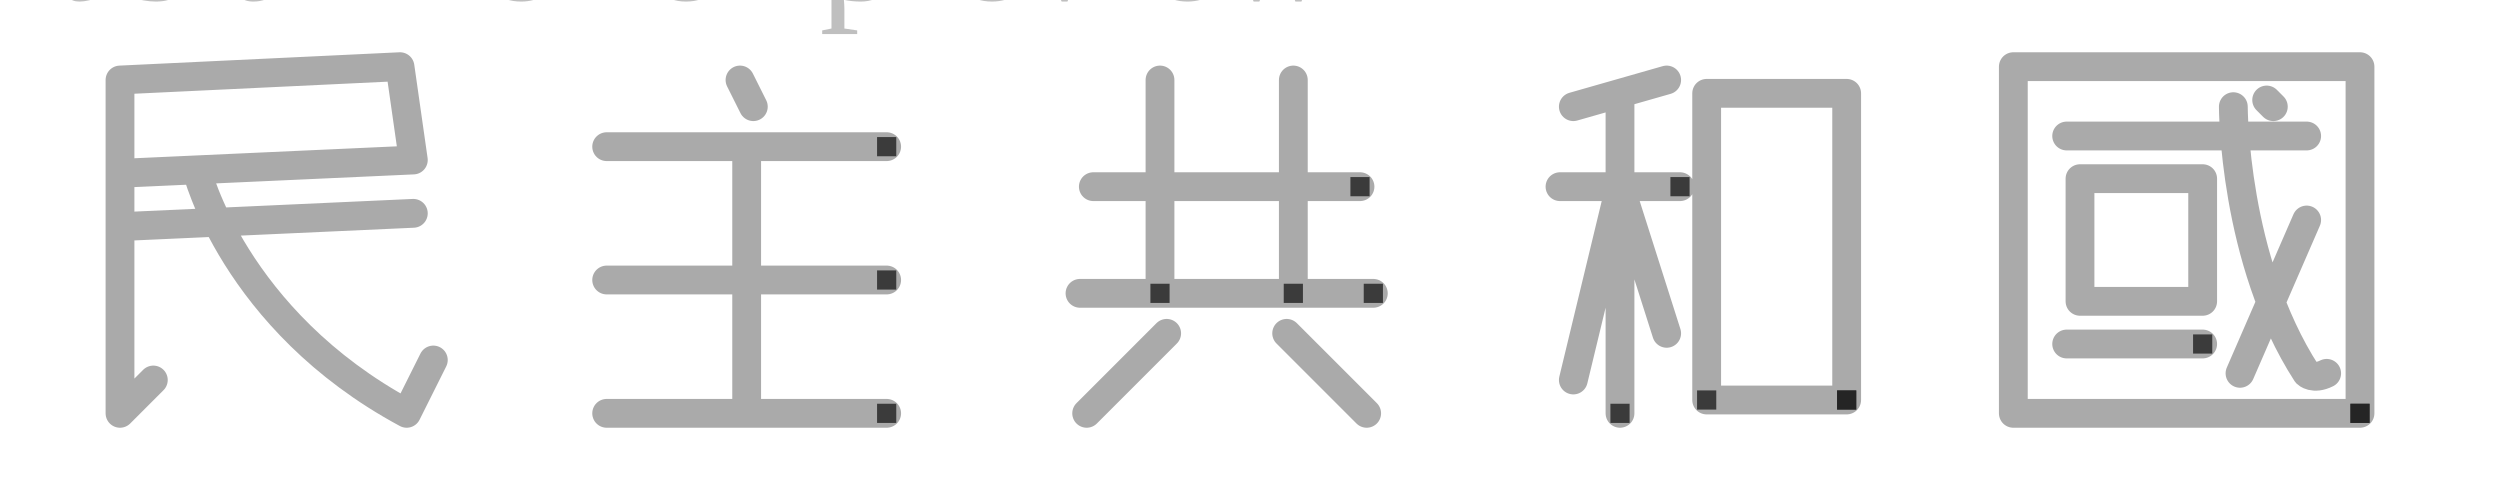
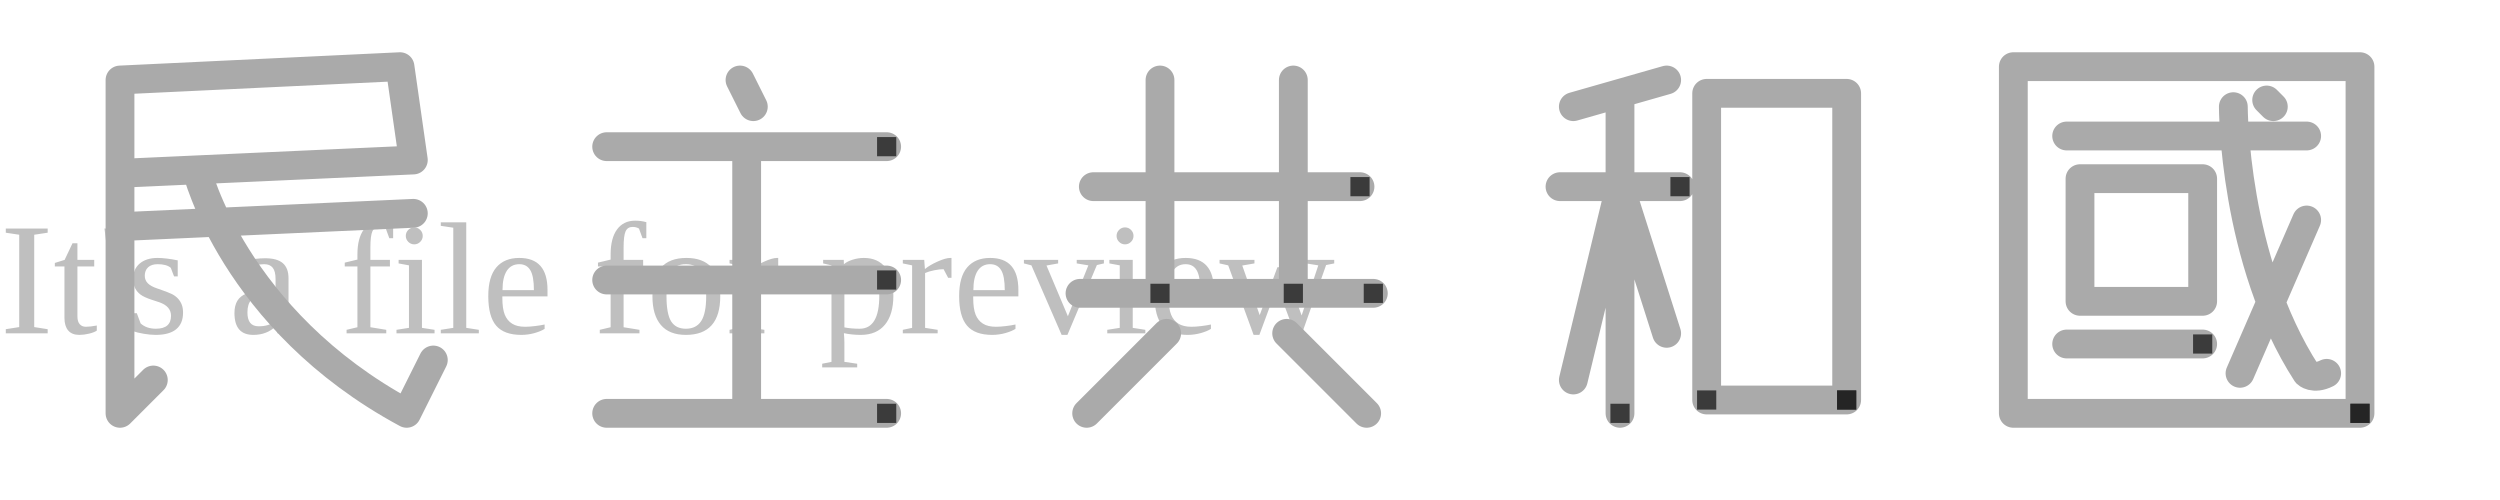
<svg xmlns="http://www.w3.org/2000/svg" version="1.1" width="750" height="150">
  <rect fill="#ffffff" width="100%" height="100%" />
  <g transform="scale(0.4 0.4)">
-     <text style="font-size:120;color:#80808088;fill:#88888888;">It's a file for preview</text>
+     <text style="font-size:120;color:#80808088;fill:#88888888;" transform="translate(0 250)">It's a file for preview</text>
    <g transform="translate(0 0)">
      <path d="M90 60 300 50 310 120 M90 130 310 120 M90 60 90 310 115 285 M90 170 310 160 M147.5 127.5 C147.5 127.5 175 240 305 310 M305 310 325 270" fill="none" stroke="#AAAAAA" stroke-opacity="1.0" stroke-width="21.6" stroke-linejoin="round" stroke-linecap="round" />
      <path d="M90 60 300 50 310 120" fill="none" stroke="#202020" stroke-opacity="0.8" stroke-width="14.4" stroke-linejoin="round" stroke-linecap="square" stroke-dasharray="310" stroke-dashoffset="310">
        <animate begin="0;k5.end+0s" dur="15s" attributeName="stroke-dashoffset" keyTimes="0;0.04;1" values="310;0;0" calcMode="linear" />
      </path>
      <path d="M90 130 310 120" fill="none" stroke="#202020" stroke-opacity="0.8" stroke-width="14.4" stroke-linejoin="round" stroke-linecap="square" stroke-dasharray="230" stroke-dashoffset="230">
        <animate begin="0;k5.end+0s" dur="15s" attributeName="stroke-dashoffset" keyTimes="0;0.04;0.08;1" values="230;230;0;0" calcMode="linear" />
      </path>
      <path d="M90 60 90 310 115 285" fill="none" stroke="#202020" stroke-opacity="0.8" stroke-width="14.4" stroke-linejoin="round" stroke-linecap="square" stroke-dasharray="300" stroke-dashoffset="300">
        <animate begin="0;k5.end+0s" dur="15s" attributeName="stroke-dashoffset" keyTimes="0;0.08;0.12;1" values="300;300;0;0" calcMode="linear" />
      </path>
      <path d="M90 170 310 160" fill="none" stroke="#202020" stroke-opacity="0.8" stroke-width="14.4" stroke-linejoin="round" stroke-linecap="square" stroke-dasharray="230" stroke-dashoffset="230">
        <animate begin="0;k5.end+0s" dur="15s" attributeName="stroke-dashoffset" keyTimes="0;0.12;0.16;1" values="230;230;0;0" calcMode="linear" />
      </path>
      <path d="M147.5 127.5 C147.5 127.5 175 240 305 310 L325 270" fill="none" stroke="#202020" stroke-opacity="0.8" stroke-width="14.4" stroke-linejoin="round" stroke-linecap="square" stroke-dasharray="300" stroke-dashoffset="300">
        <animate id="k1" begin="0;k5.end+0s" dur="15s" attributeName="stroke-dashoffset" keyTimes="0;0.16;0.2;1" values="300;300;0;0" calcMode="linear" />
      </path>
    </g>
    <g transform="translate(360 0)">
      <path d="M195 60 205 80 M95 110 305 110 M95 210 305 210 M200 110 200 310 M95 310 305 310" fill="none" stroke="#AAAAAA" stroke-opacity="1.0" stroke-width="21.6" stroke-linejoin="round" stroke-linecap="round" />
      <path d="M195 60 205 80" fill="none" stroke="#202020" stroke-opacity="0.8" stroke-width="14.4" stroke-linejoin="round" stroke-linecap="square" stroke-dasharray="22.4" stroke-dashoffset="22.4">
        <animate begin="k5.end-12s" dur="12s" attributeName="stroke-dashoffset" keyTimes="0;0.05;1" values="22.4;0;0" calcMode="linear" />
      </path>
      <path d="M95 110 305 110" fill="none" stroke="#202020" stroke-opacity="0.8" stroke-width="14.4" stroke-linejoin="round" stroke-linecap="square" stroke-dasharray="210" stroke-dashoffset="210">
        <animate begin="k5.end-12s" dur="12s" attributeName="stroke-dashoffset" keyTimes="0;0.05;0.10;1" values="210;210;0;0" calcMode="linear" />
      </path>
      <path d="M95 210 305 210" fill="none" stroke="#202020" stroke-opacity="0.8" stroke-width="14.4" stroke-linejoin="round" stroke-linecap="square" stroke-dasharray="210" stroke-dashoffset="210">
        <animate begin="k5.end-12s" dur="12s" attributeName="stroke-dashoffset" keyTimes="0;0.10;0.15;1" values="210;210;0;0" calcMode="linear" />
      </path>
      <path d="M200 110 200 310" fill="none" stroke="#202020" stroke-opacity="0.8" stroke-width="14.4" stroke-linejoin="round" stroke-linecap="square" stroke-dasharray="218" stroke-dashoffset="218">
        <animate begin="k5.end-12s" dur="12s" attributeName="stroke-dashoffset" keyTimes="0;0.15;0.20;1" values="218;218;0;0" calcMode="linear" />
      </path>
      <path d="M95 310 305 310" fill="none" stroke="#202020" stroke-opacity="0.8" stroke-width="14.4" stroke-linejoin="round" stroke-linecap="square" stroke-dasharray="210" stroke-dashoffset="210">
        <animate id="k2" begin="k5.end-12s" dur="12s" attributeName="stroke-dashoffset" keyTimes="0;0.20;0.25;1" values="210;210;0;0" calcMode="linear" />
      </path>
    </g>
    <g transform="translate(720 0)">
      <path d="M100 140 300 140 M150 60 150 220 M250 60 250 220 M90 220 310 220 M155 250 95 310 M245 250 305 310" fill="none" stroke="#AAAAAA" stroke-opacity="1.0" stroke-width="21.6" stroke-linejoin="round" stroke-linecap="round" />
      <path d="M100 140 300 140" fill="none" stroke="#202020" stroke-opacity="0.8" stroke-width="14.4" stroke-linejoin="round" stroke-linecap="square" stroke-dasharray="200" stroke-dashoffset="200">
        <animate begin="k5.end-9s" dur="9s" attributeName="stroke-dashoffset" keyTimes="0;0.056;1" values="200;0;0" calcMode="linear" />
      </path>
      <path d="M150 60 150 220" fill="none" stroke="#202020" stroke-opacity="0.8" stroke-width="14.4" stroke-linejoin="round" stroke-linecap="square" stroke-dasharray="160" stroke-dashoffset="160">
        <animate begin="k5.end-9s" dur="9s" attributeName="stroke-dashoffset" keyTimes="0;0.056;0.111;1" values="160;160;0;0" calcMode="linear" />
      </path>
      <path d="M250 60 250 220" fill="none" stroke="#202020" stroke-opacity="0.8" stroke-width="14.4" stroke-linejoin="round" stroke-linecap="square" stroke-dasharray="160" stroke-dashoffset="160">
        <animate begin="k5.end-9s" dur="9s" attributeName="stroke-dashoffset" keyTimes="0;0.111;0.167;1" values="160;160;0;0" calcMode="linear" />
      </path>
      <path d="M90 220 310 220" fill="none" stroke="#202020" stroke-opacity="0.8" stroke-width="14.4" stroke-linejoin="round" stroke-linecap="square" stroke-dasharray="220" stroke-dashoffset="220">
        <animate begin="k5.end-9s" dur="9s" attributeName="stroke-dashoffset" keyTimes="0;0.167;0.222;1" values="220;220;0;0" calcMode="linear" />
      </path>
      <path d="M155 250 95 310" fill="none" stroke="#202020" stroke-opacity="0.8" stroke-width="14.4" stroke-linejoin="round" stroke-linecap="square" stroke-dasharray="100" stroke-dashoffset="100">
        <animate begin="k5.end-9s" dur="9s" attributeName="stroke-dashoffset" keyTimes="0;0.222;0.278;1" values="100;100;0;0" calcMode="linear" />
      </path>
      <path d="M245 250 305 310" fill="none" stroke="#202020" stroke-opacity="0.8" stroke-width="14.4" stroke-linejoin="round" stroke-linecap="square" stroke-dasharray="100" stroke-dashoffset="100">
        <animate id="k3" begin="k5.end-9s" dur="9s" attributeName="stroke-dashoffset" keyTimes="0;0.278;0.333;1" values="100;100;0;0" calcMode="linear" />
      </path>
    </g>
    <g transform="translate(1080 0)">
      <path d="M170 60 100 80 M90 140 180 140 M135 70 135 310 M135 140 100 285 M135 140 170 250 M200 70 200 300 M200 70 305 70 305 300 M200 300 305 300" fill="none" stroke="#AAAAAA" stroke-opacity="1.0" stroke-width="21.6" stroke-linejoin="round" stroke-linecap="round" />
      <path d="M170 60 100 80" fill="none" stroke="#202020" stroke-opacity="0.8" stroke-width="14.4" stroke-linejoin="round" stroke-linecap="square" stroke-dasharray="90" stroke-dashoffset="90">
        <animate begin="k5.end-6s" dur="6s" attributeName="stroke-dashoffset" keyTimes="0;0.062;1" values="90;0;0" calcMode="linear" />
      </path>
      <path d="M90 140 180 140" fill="none" stroke="#202020" stroke-opacity="0.8" stroke-width="14.4" stroke-linejoin="round" stroke-linecap="square" stroke-dasharray="90" stroke-dashoffset="90">
        <animate begin="k5.end-6s" dur="6s" attributeName="stroke-dashoffset" keyTimes="0;0.062;0.125;1" values="90;90;0;0" calcMode="linear" />
      </path>
      <path d="M135 70 135 310" fill="none" stroke="#202020" stroke-opacity="0.8" stroke-width="14.4" stroke-linejoin="round" stroke-linecap="square" stroke-dasharray="240" stroke-dashoffset="240">
        <animate begin="k5.end-6s" dur="6s" attributeName="stroke-dashoffset" keyTimes="0;0.125;0.188;1" values="240;240;0;0" calcMode="linear" />
      </path>
      <path d="M135 140 100 285" fill="none" stroke="#202020" stroke-opacity="0.8" stroke-width="14.4" stroke-linejoin="round" stroke-linecap="square" stroke-dasharray="150" stroke-dashoffset="150">
        <animate begin="k5.end-6s" dur="6s" attributeName="stroke-dashoffset" keyTimes="0;0.188;0.25;1" values="150;150;0;0" calcMode="linear" />
      </path>
      <path d="M135 140 170 250" fill="none" stroke="#202020" stroke-opacity="0.8" stroke-width="14.4" stroke-linejoin="round" stroke-linecap="square" stroke-dasharray="120" stroke-dashoffset="120">
        <animate begin="k5.end-6s" dur="6s" attributeName="stroke-dashoffset" keyTimes="0;0.25;0.312;1" values="120;120;0;0" calcMode="linear" />
      </path>
      <path d="M200 70 200 300" fill="none" stroke="#202020" stroke-opacity="0.8" stroke-width="14.4" stroke-linejoin="round" stroke-linecap="square" stroke-dasharray="230" stroke-dashoffset="230">
        <animate begin="k5.end-6s" dur="6s" attributeName="stroke-dashoffset" keyTimes="0;0.312;0.375;1" values="230;230;0;0" calcMode="linear" />
      </path>
      <path d="M200 70 305 70 305 300" fill="none" stroke="#202020" stroke-opacity="0.8" stroke-width="14.4" stroke-linejoin="round" stroke-linecap="square" stroke-dasharray="335" stroke-dashoffset="335">
        <animate begin="k5.end-6s" dur="6s" attributeName="stroke-dashoffset" keyTimes="0;0.375;0.438;1" values="335;335;0;0" calcMode="linear" />
      </path>
      <path d="M200 300 305 300" fill="none" stroke="#202020" stroke-opacity="0.8" stroke-width="14.4" stroke-linejoin="round" stroke-linecap="square" stroke-dasharray="105" stroke-dashoffset="105">
        <animate id="k4" begin="k5.end-6s" dur="6s" attributeName="stroke-dashoffset" keyTimes="0;0.438;0.5;1" values="105;105;0;0" calcMode="linear" />
      </path>
    </g>
    <g transform="translate(1440 0)">
      <path d="M70 50 70 310 M70 50 330 50 330 310 M110 102 290 102 M120 134 120 226 M120 134 212 134 212 226 M120 226 212 226 M110 258 212 258 M235 80 C235 80 235 195 290 280 L290 280 C290 280 295 285 305 280 M290 165 240 280 M260 75 265 80 M70 310 330 310" fill="none" stroke="#AAAAAA" stroke-opacity="1.0" stroke-width="21.6" stroke-linejoin="round" stroke-linecap="round" />
      <path d="M70 50 70 310" fill="none" stroke="#202020" stroke-opacity="0.8" stroke-width="14.4" stroke-linejoin="round" stroke-linecap="square" stroke-dasharray="260" stroke-dashoffset="260">
        <animate begin="k1.end-3s" dur="3s" attributeName="stroke-dashoffset" keyTimes="0;0.091;1" values="260;0;0" />
      </path>
      <path d="M70 50 330 50 330 310" fill="none" stroke="#202020" stroke-opacity="0.8" stroke-width="14.4" stroke-linejoin="round" stroke-linecap="square" stroke-dasharray="520" stroke-dashoffset="520">
        <animate begin="k1.end-3s" dur="3s" attributeName="stroke-dashoffset" keyTimes="0;0.091;0.182;1" values="520;520;0;0" />
      </path>
      <path d="M110 102 290 102" fill="none" stroke="#202020" stroke-opacity="0.8" stroke-width="14.4" stroke-linejoin="round" stroke-linecap="square" stroke-dasharray="240" stroke-dashoffset="240">
        <animate begin="k1.end-3s" dur="3s" attributeName="stroke-dashoffset" keyTimes="0;0.182;0.273;1" values="240;240;0;0" />
      </path>
      <path d="M120 134 120 226" fill="none" stroke="#202020" stroke-opacity="0.8" stroke-width="14.4" stroke-linejoin="round" stroke-linecap="square" stroke-dasharray="102" stroke-dashoffset="102">
        <animate begin="k1.end-3s" dur="3s" attributeName="stroke-dashoffset" keyTimes="0;0.273;0.364;1" values="102;102;0;0" />
      </path>
      <path d="M120 134 212 134 212 226" fill="none" stroke="#202020" stroke-opacity="0.8" stroke-width="14.4" stroke-linejoin="round" stroke-linecap="square" stroke-dasharray="204" stroke-dashoffset="204">
        <animate begin="k1.end-3s" dur="3s" attributeName="stroke-dashoffset" keyTimes="0;0.364;0.455;1" values="204;204;0;0" />
      </path>
      <path d="M120 226 212 226" fill="none" stroke="#202020" stroke-opacity="0.8" stroke-width="14.4" stroke-linejoin="round" stroke-linecap="square" stroke-dasharray="102" stroke-dashoffset="102">
        <animate begin="k1.end-3s" dur="3s" attributeName="stroke-dashoffset" keyTimes="0;0.455;0.545;1" values="102;102;0;0" />
      </path>
      <path d="M110 258 212 258" fill="none" stroke="#202020" stroke-opacity="0.8" stroke-width="14.4" stroke-linejoin="round" stroke-linecap="square" stroke-dasharray="102" stroke-dashoffset="102">
        <animate begin="k1.end-3s" dur="3s" attributeName="stroke-dashoffset" keyTimes="0;0.545;0.636;1" values="102;102;0;0" />
      </path>
      <path d="M235 80 C235 80 235 195 290 280 L290 280 C290 280 295 285 305 280" fill="none" stroke="#202020" stroke-opacity="0.8" stroke-width="14.4" stroke-linejoin="round" stroke-linecap="square" stroke-dasharray="240" stroke-dashoffset="240">
        <animate begin="k1.end-3s" dur="3s" attributeName="stroke-dashoffset" keyTimes="0;0.636;0.727;1" values="240;240;0;0" />
      </path>
      <path d="M290 165 240 280" fill="none" stroke="#202020" stroke-opacity="0.8" stroke-width="14.4" stroke-linejoin="round" stroke-linecap="square" stroke-dasharray="140" stroke-dashoffset="140">
        <animate begin="k1.end-3s" dur="3s" attributeName="stroke-dashoffset" keyTimes="0;0.727;0.818;1" values="140;140;0;0" />
      </path>
      <path d="M260 75 265 80" fill="none" stroke="#202020" stroke-opacity="0.8" stroke-width="14.4" stroke-linejoin="round" stroke-linecap="square" stroke-dasharray="8" stroke-dashoffset="8">
        <animate begin="k1.end-3s" dur="3s" attributeName="stroke-dashoffset" keyTimes="0;0.818;0.909;1" values="8;8;0;0" />
      </path>
      <path d="M70 310 330 310" fill="none" stroke="#202020" stroke-opacity="0.8" stroke-width="14.4" stroke-linejoin="round" stroke-linecap="square" stroke-dasharray="260" stroke-dashoffset="260">
        <animate id="k5" begin="k1.end-3s" dur="3s" attributeName="stroke-dashoffset" keyTimes="0;0.909;1" values="260;260;0" />
      </path>
    </g>
  </g>
</svg>
